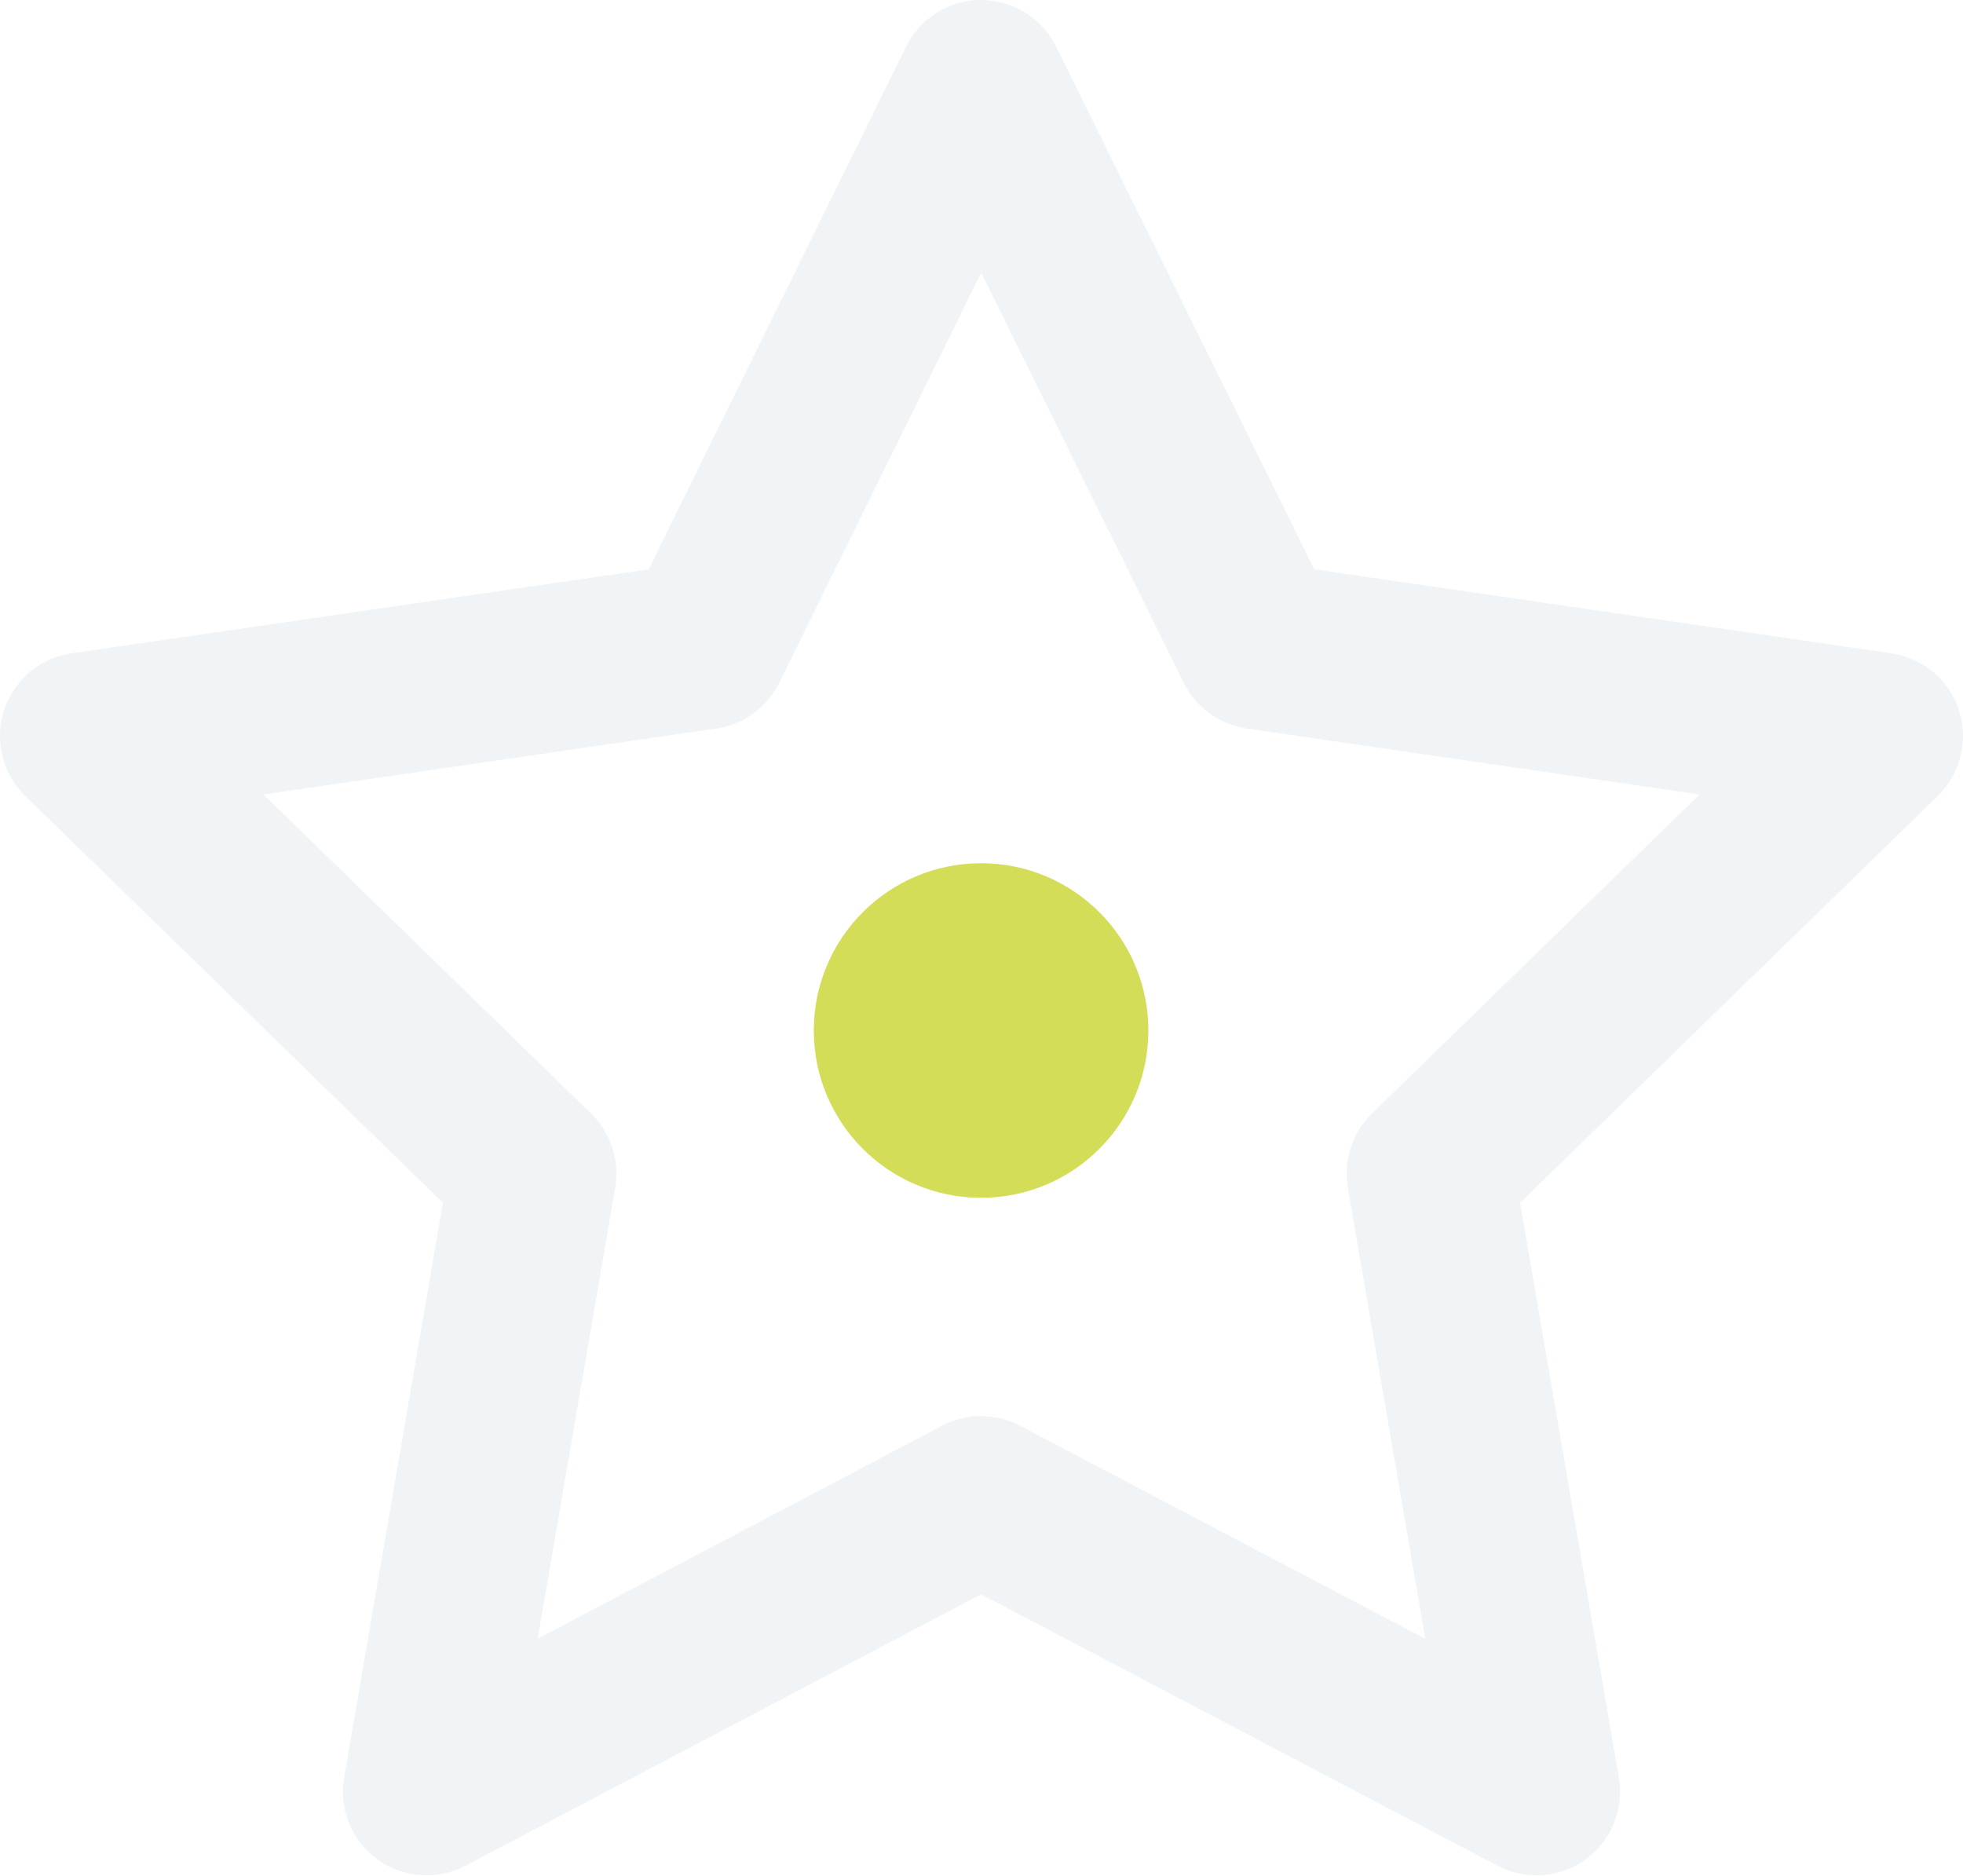
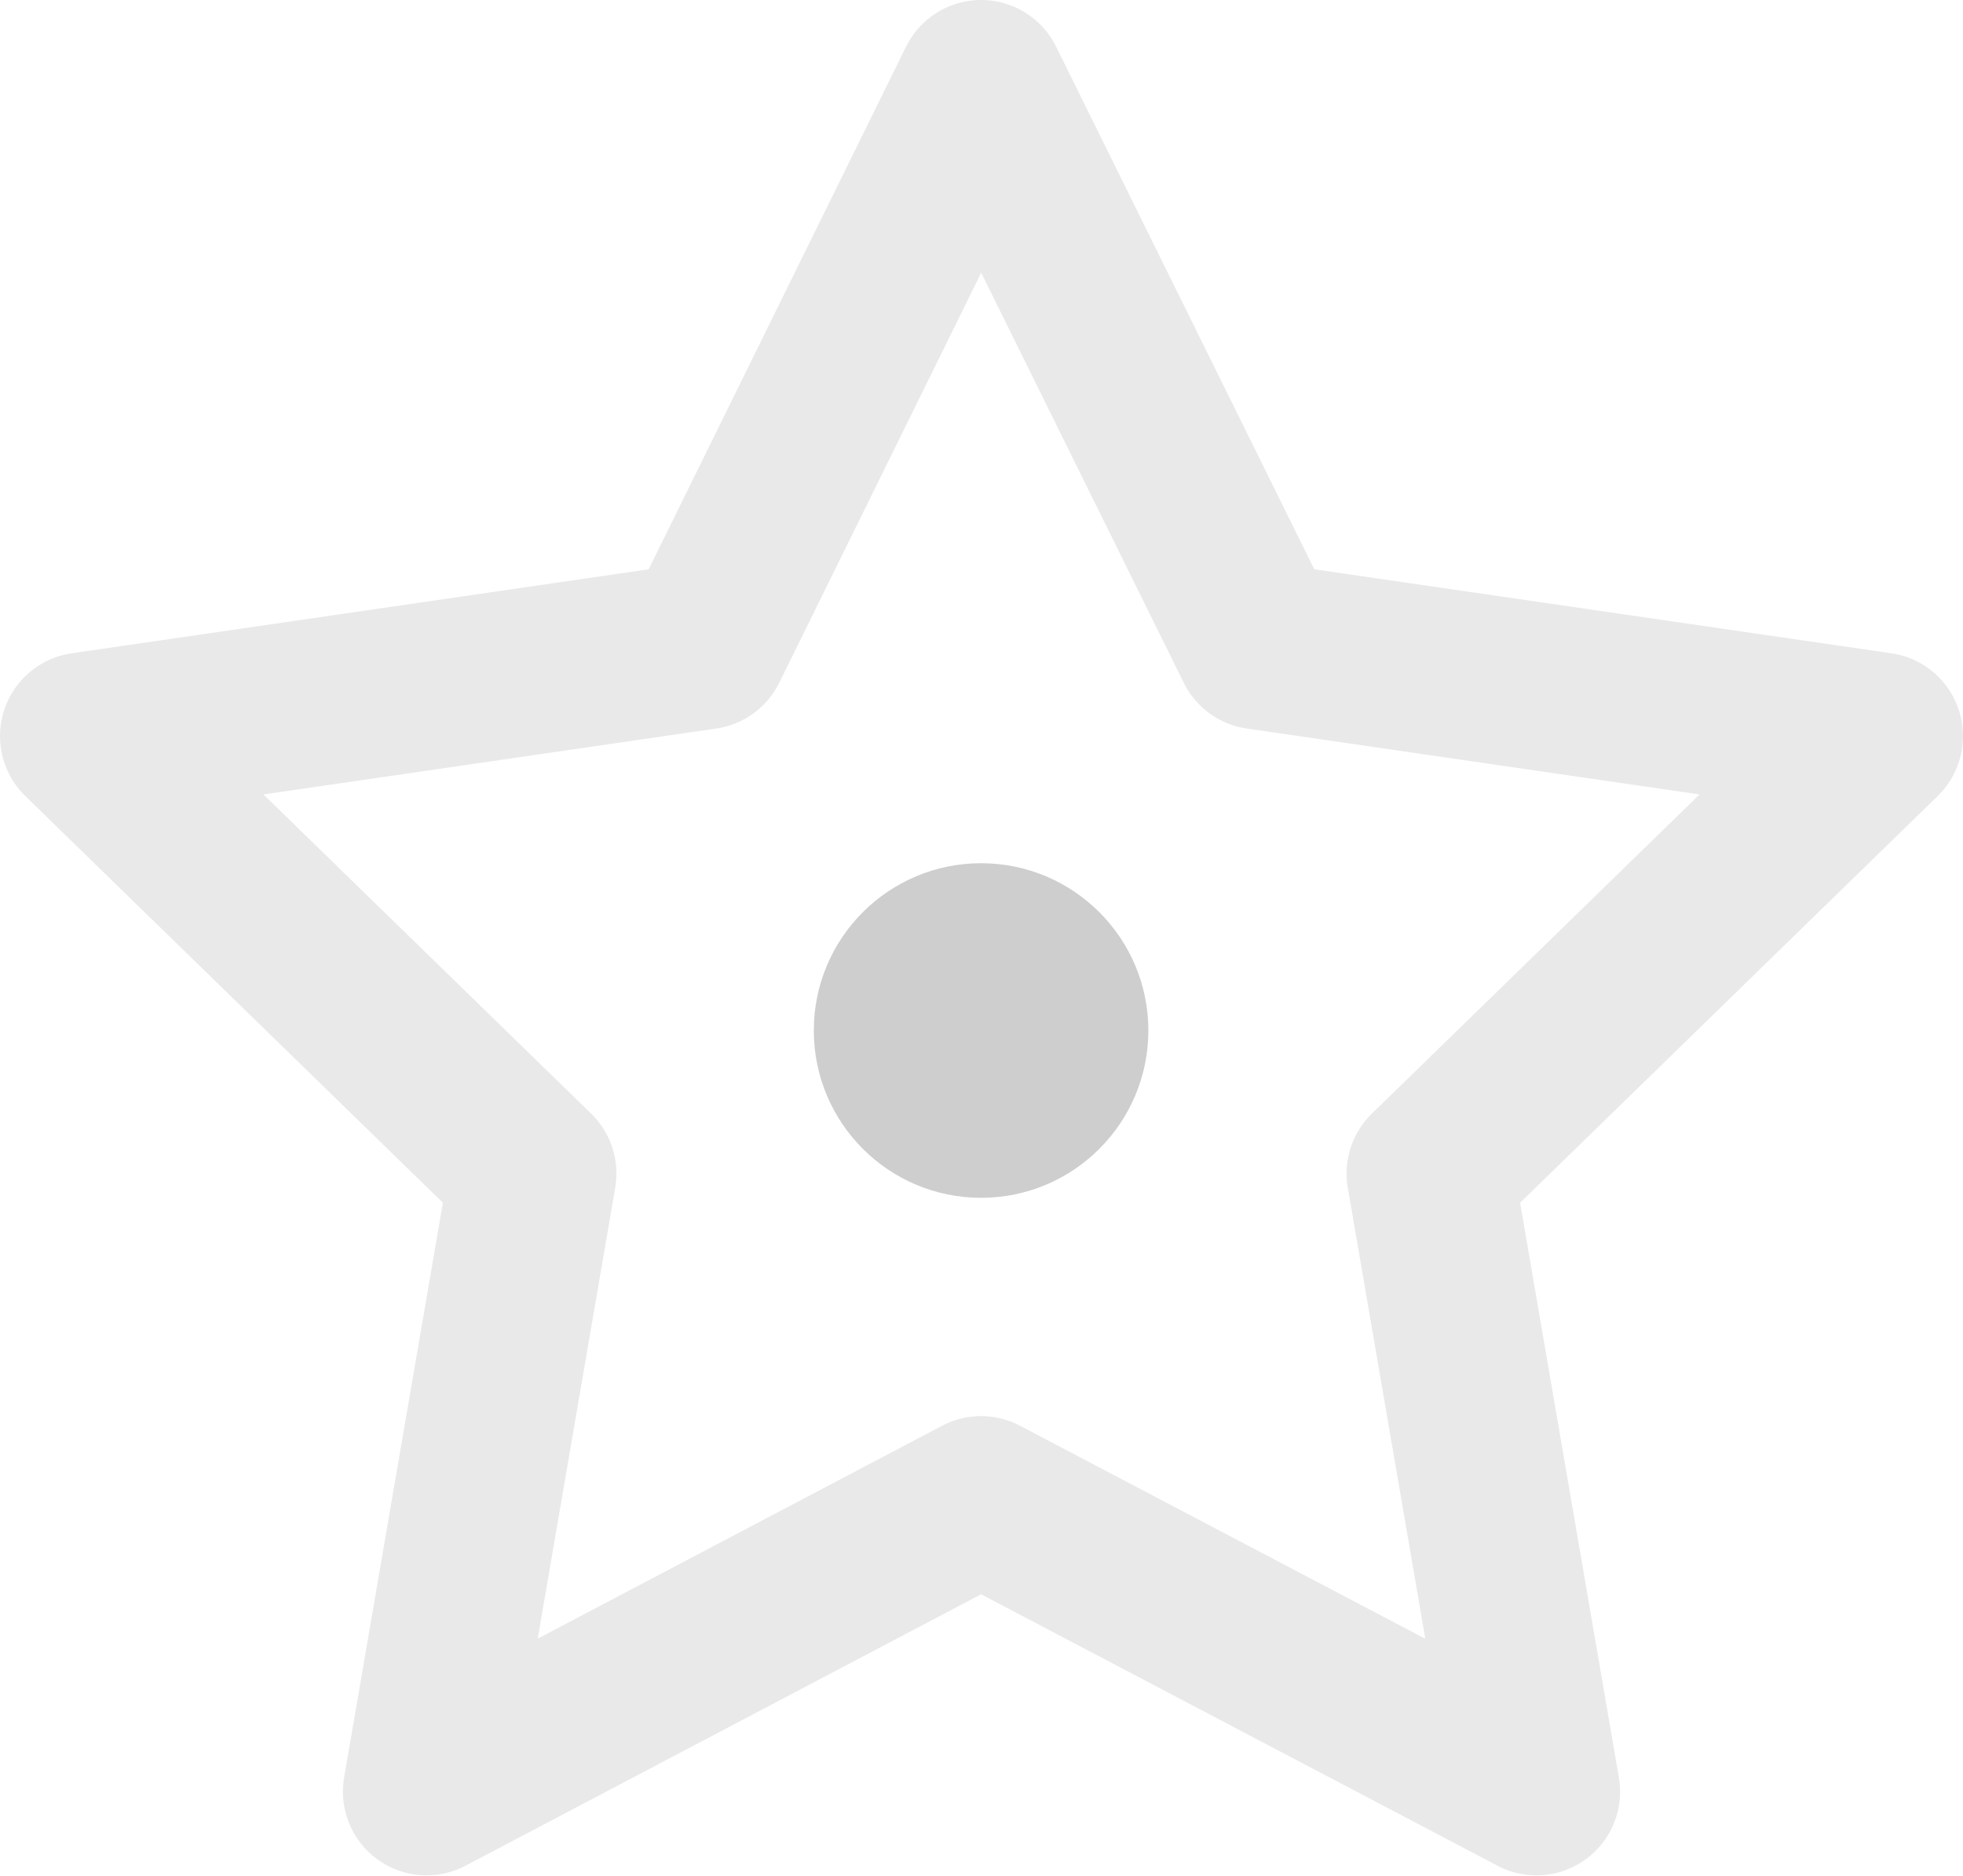
<svg xmlns="http://www.w3.org/2000/svg" viewBox="0 0 23.47 22.42">
  <defs>
-     <style>.cls-1{fill:none;stroke:#f0f4f7;stroke-linecap:round;stroke-linejoin:round;stroke-width:2px;}.cls-2{fill:#d3dd57;}</style>
+     <style>.cls-1{fill:none;stroke:#e9e9e9;stroke-linecap:round;stroke-linejoin:round;stroke-width:2px;}.cls-2{fill:#cecece;}</style>
  </defs>
  <g id="Layer_2" data-name="Layer 2">
    <g id="Layer_1-2" data-name="Layer 1">
      <polygon class="cls-1" points="11.73 1 15.05 7.72 22.47 8.8 17.1 14.03 18.37 21.42 11.73 17.93 5.1 21.42 6.37 14.03 1 8.8 8.42 7.72 11.73 1" />
      <circle class="cls-2" cx="11.73" cy="12.32" r="2" />
    </g>
  </g>
</svg>
